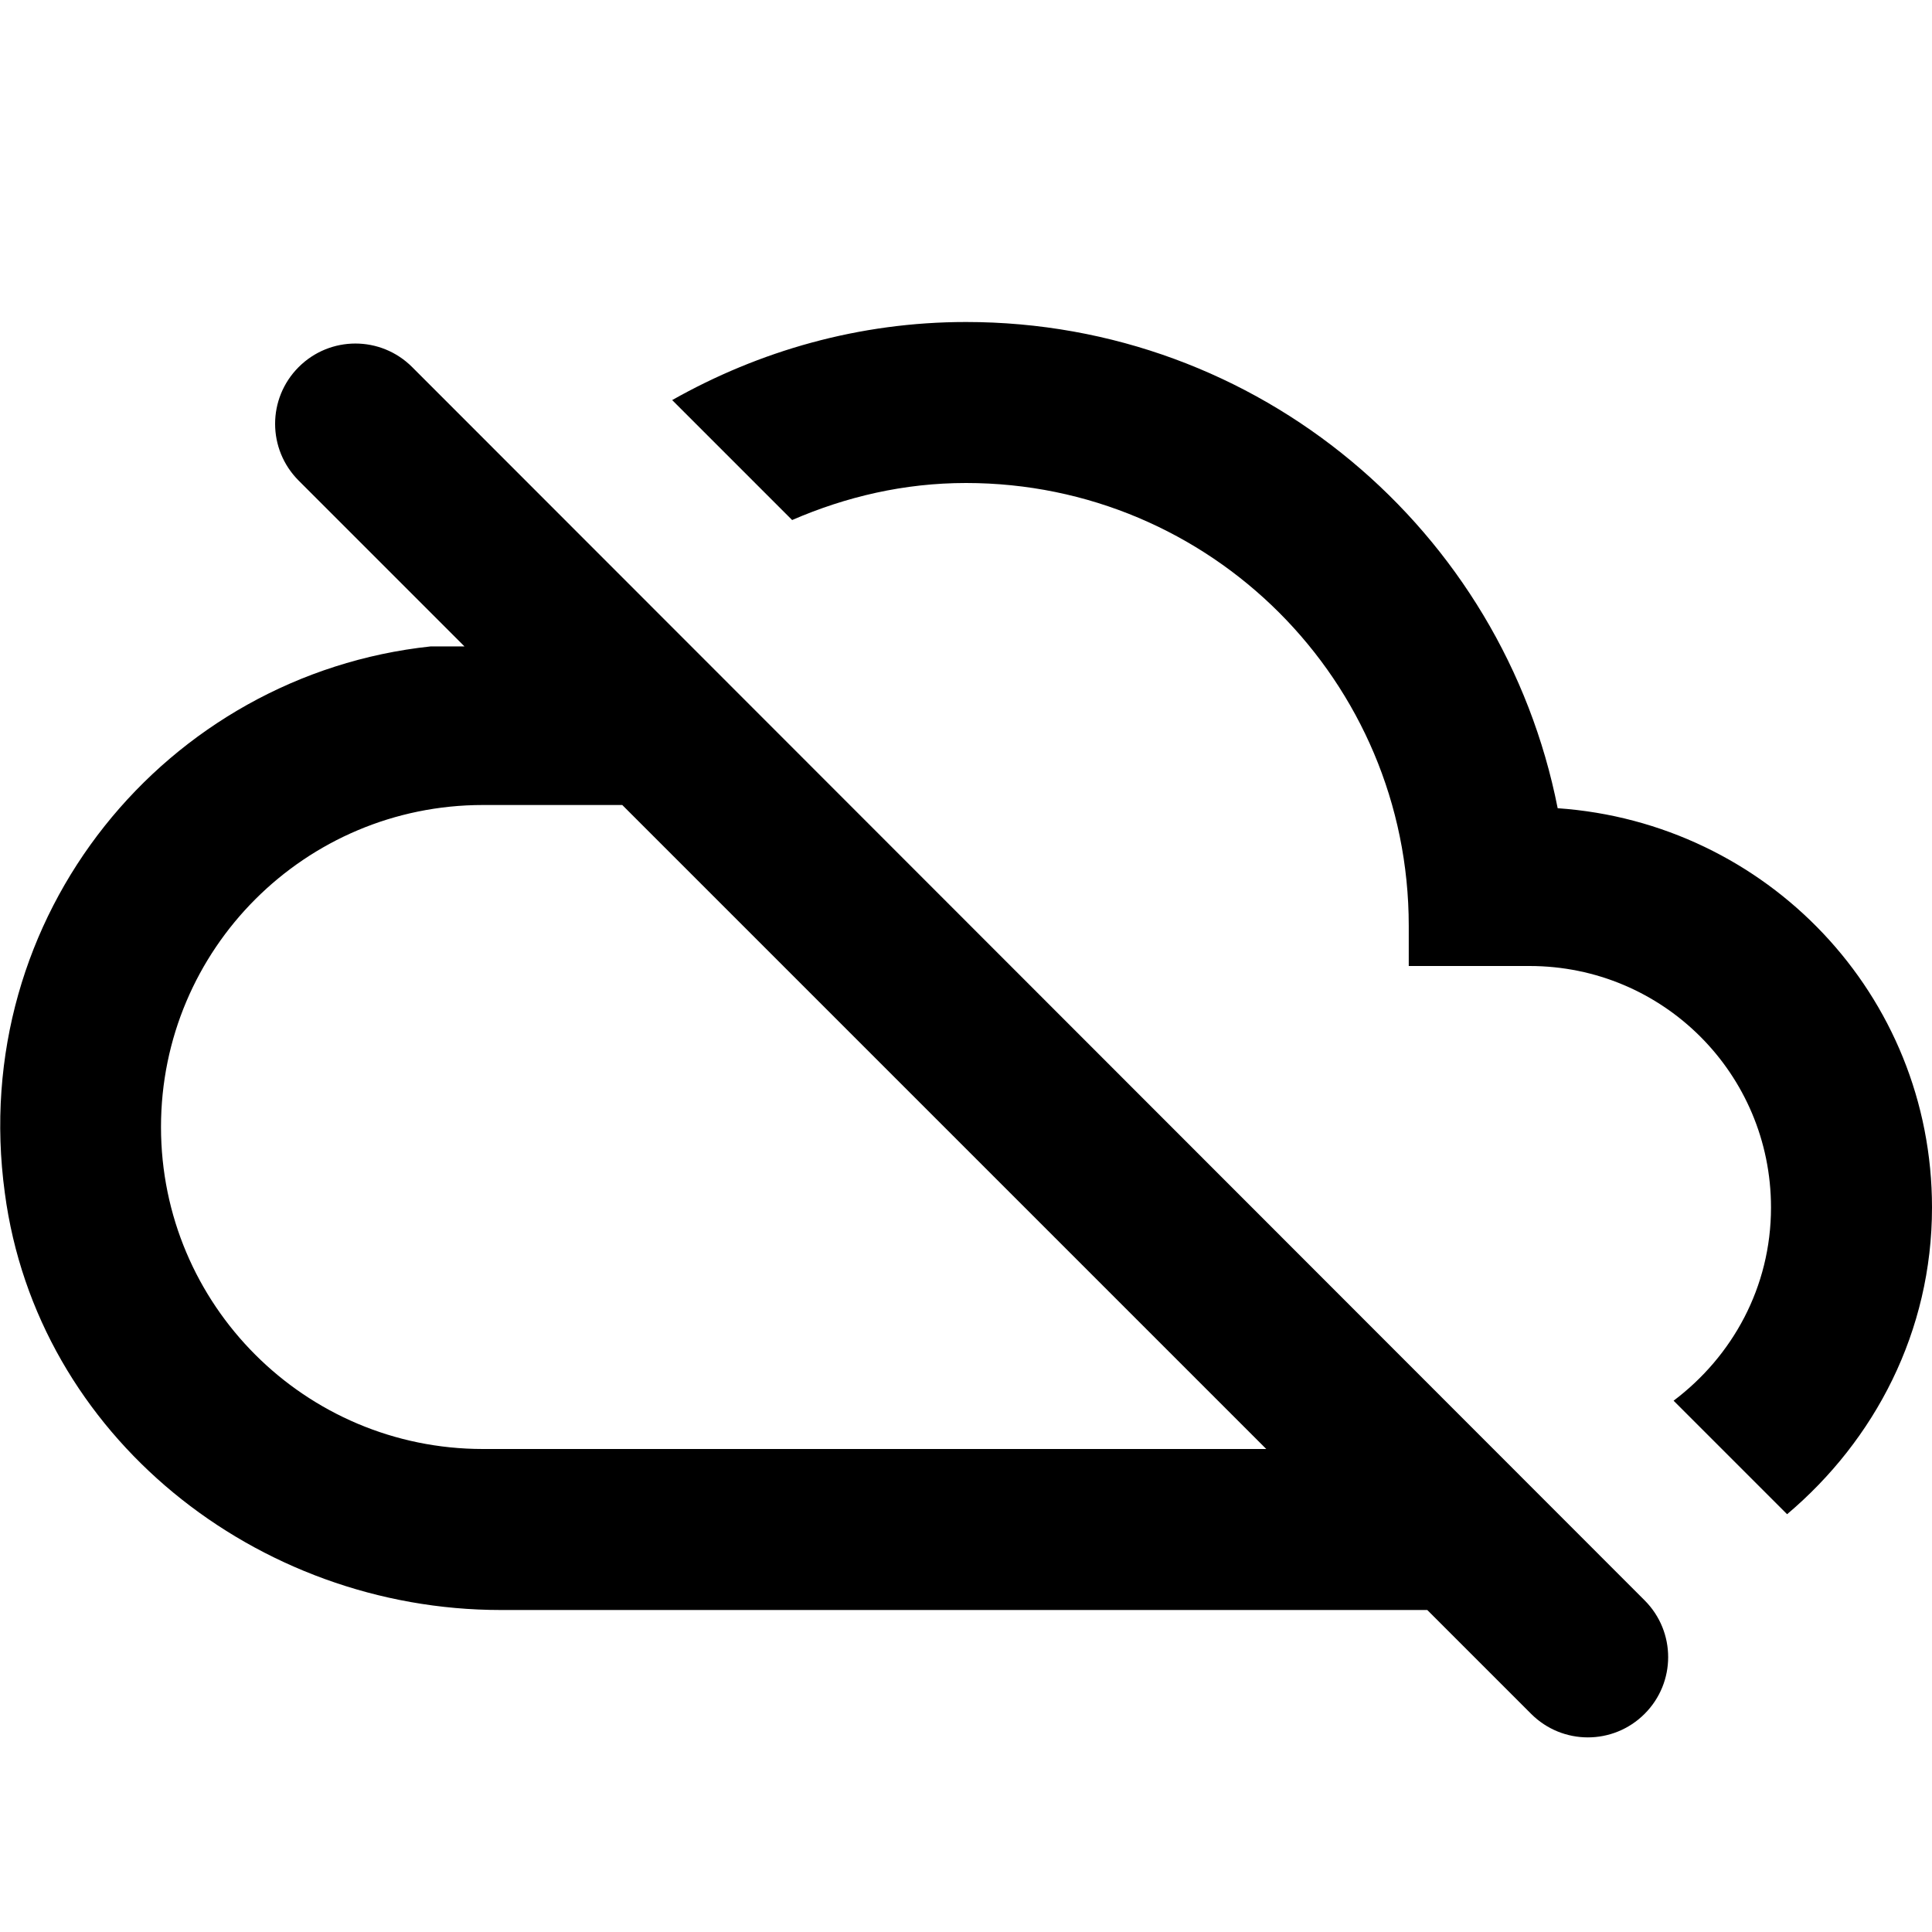
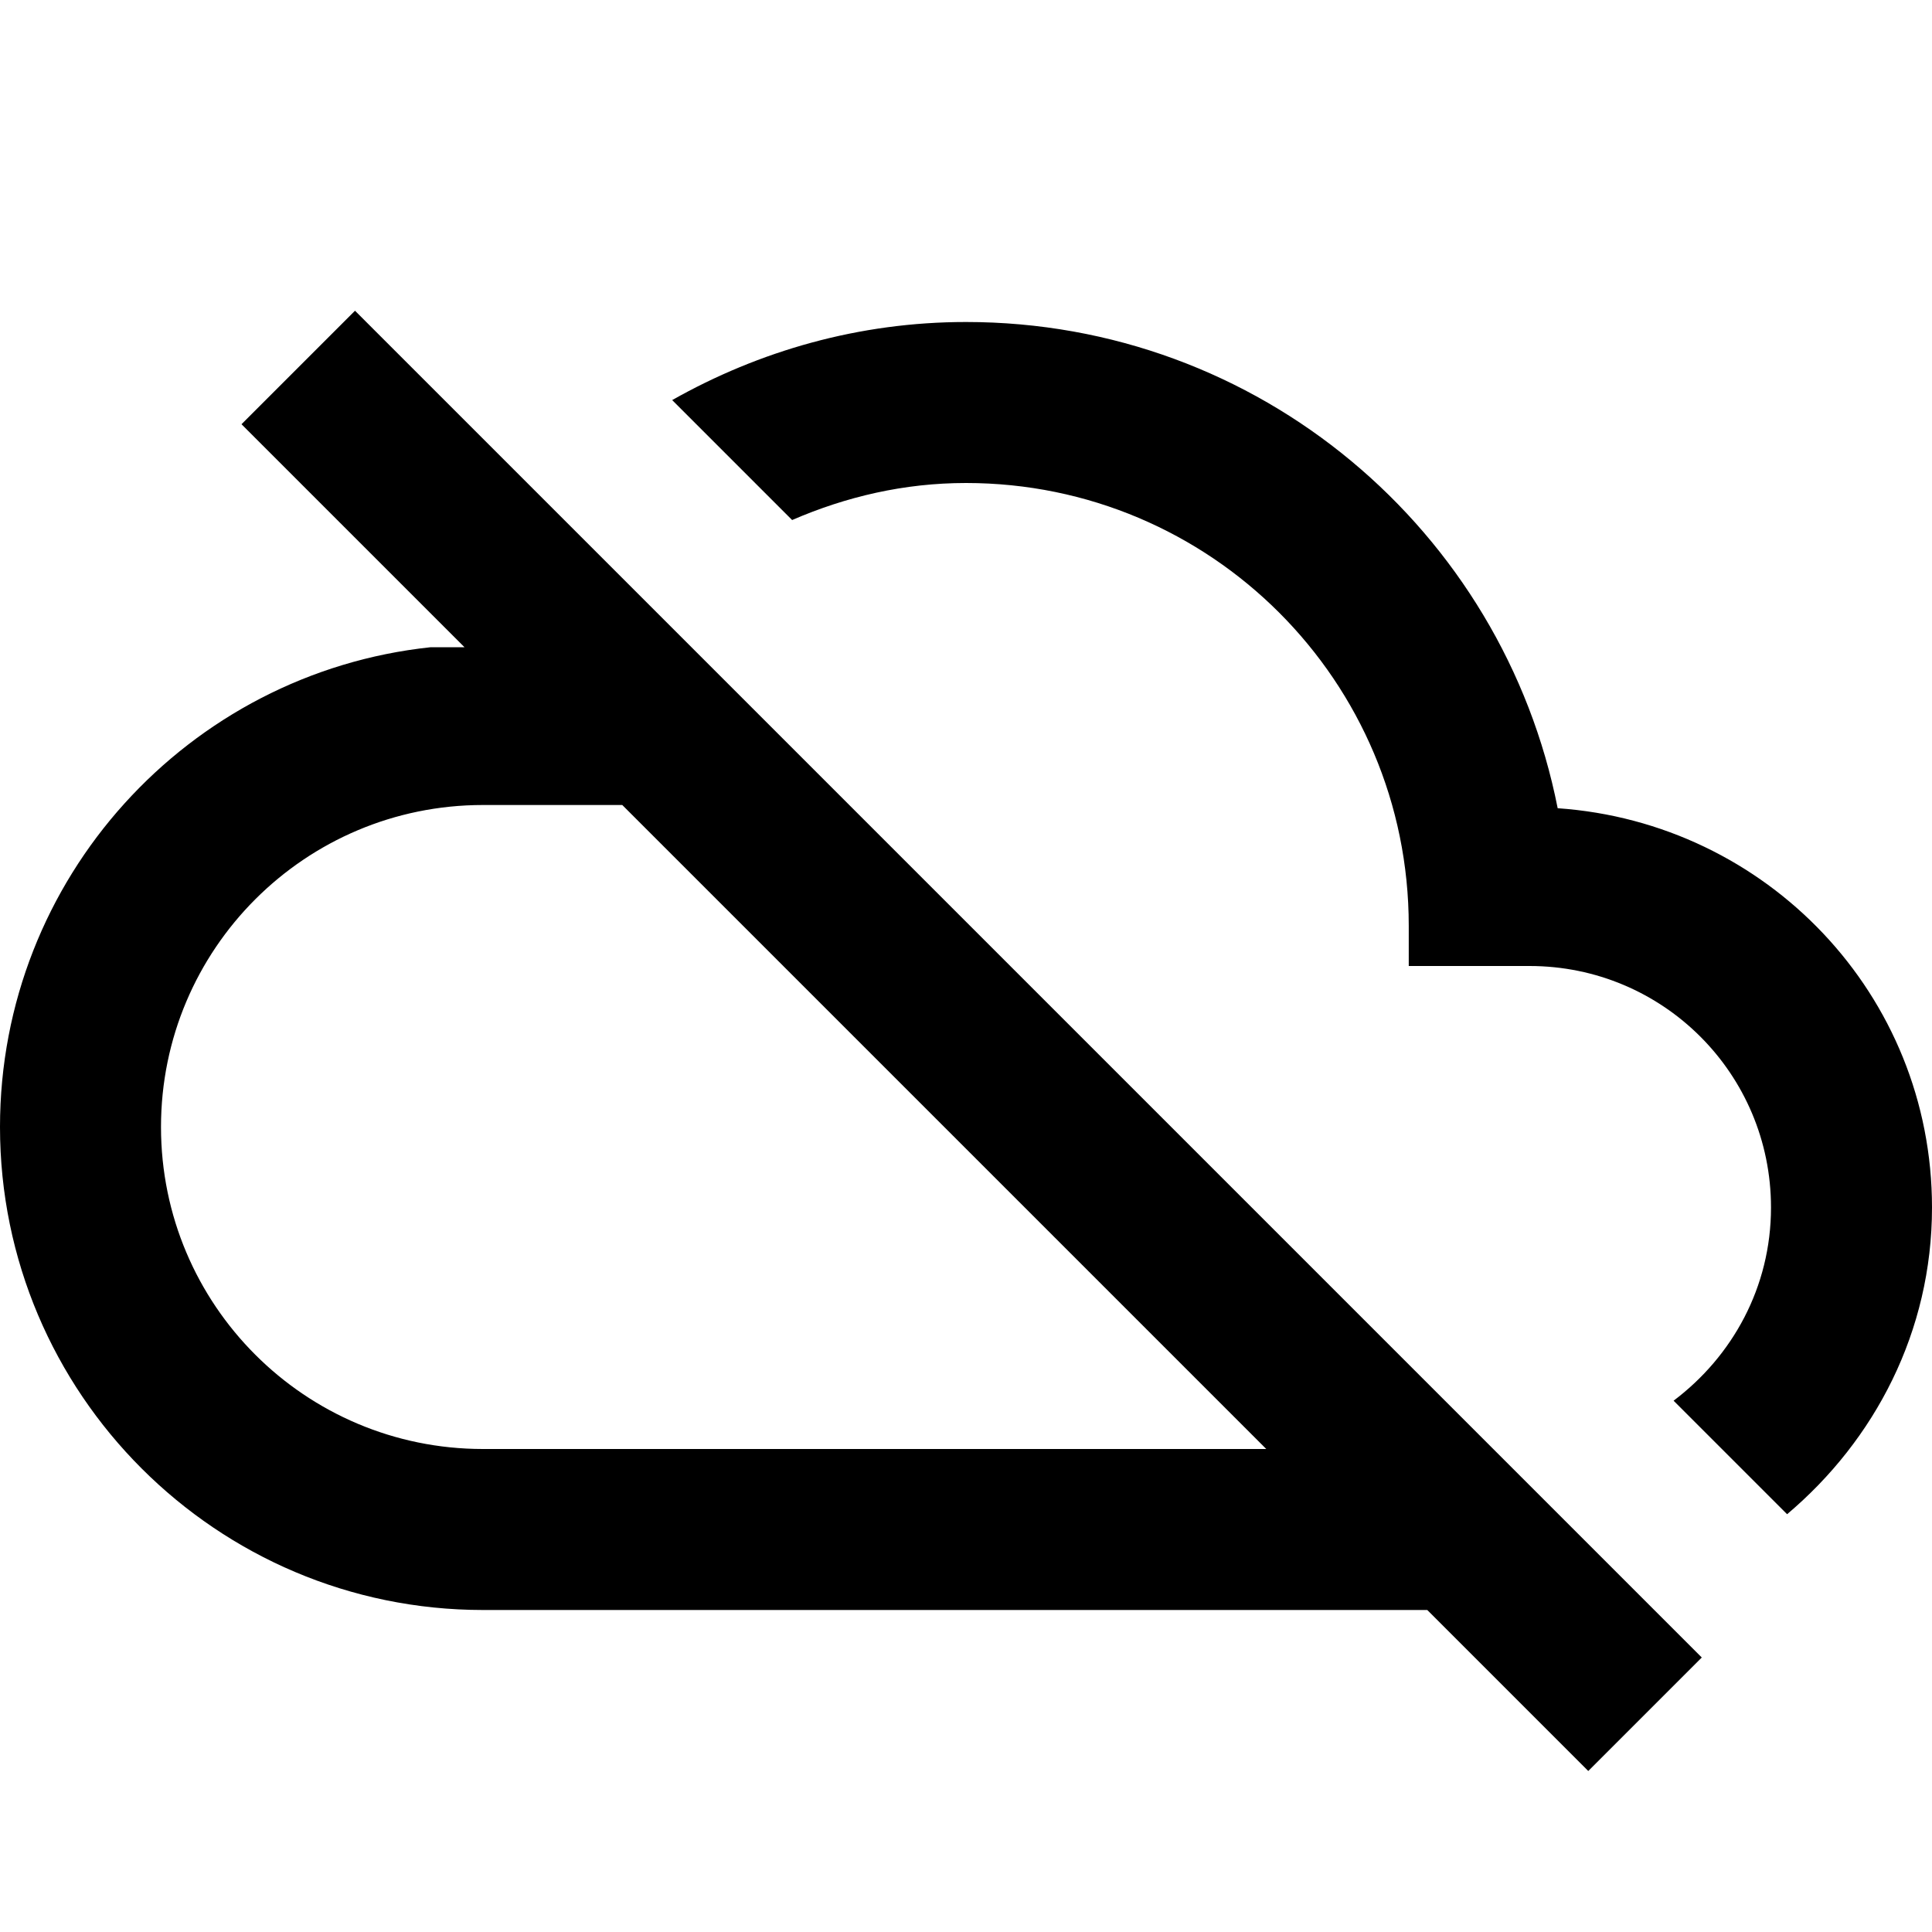
- <svg xmlns="http://www.w3.org/2000/svg" height="24px" viewBox="0 0 24 24" width="24px" fill="#000000">
+ <svg xmlns="http://www.w3.org/2000/svg" height="48px" viewBox="0 0 24 24" width="48px" fill="#000000">
  <path d="M0 0h24v24H0V0z" fill="none" />
-   <path d="M24 15c0-2.64-2.05-4.78-4.65-4.96C18.67 6.59 15.64 4 12 4c-1.33 0-2.57.36-3.65.97l1.49 1.49C10.51 6.17 11.23 6 12 6c3.04 0 5.5 2.46 5.5 5.5v.5H19c1.66 0 3 1.34 3 3 0 .99-.48 1.85-1.21 2.4l1.41 1.41c1.09-.92 1.8-2.27 1.8-3.81zM3.71 4.56c-.39.39-.39 1.02 0 1.41l2.06 2.06h-.42c-3.28.35-5.76 3.34-5.29 6.79C.46 17.84 3.19 20 6.22 20h11.51l1.29 1.29c.39.39 1.02.39 1.41 0 .39-.39.39-1.02 0-1.41L5.12 4.56c-.39-.39-1.02-.39-1.41 0zM6 18c-2.21 0-4-1.79-4-4s1.79-4 4-4h1.73l8 8H6z" />
+   <path d="M24 15c0-2.64-2.05-4.78-4.65-4.96C18.67 6.59 15.64 4 12 4c-1.33 0-2.57.36-3.65.97l1.49 1.49C10.51 6.17 11.23 6 12 6c3.04 0 5.5 2.46 5.5 5.5v.5H19c1.66 0 3 1.34 3 3 0 .99-.48 1.85-1.21 2.4l1.41 1.41c1.09-.92 1.8-2.27 1.8-3.81zM4.41 3.86L3 5.27l2.77 2.77h-.42C2.34 8.36 0 10.91 0 14c0 3.31 2.69 6 6 6h11.73l2 2 1.41-1.41L4.41 3.86zM6 18c-2.21 0-4-1.79-4-4s1.79-4 4-4h1.73l8 8H6z" />
</svg>
